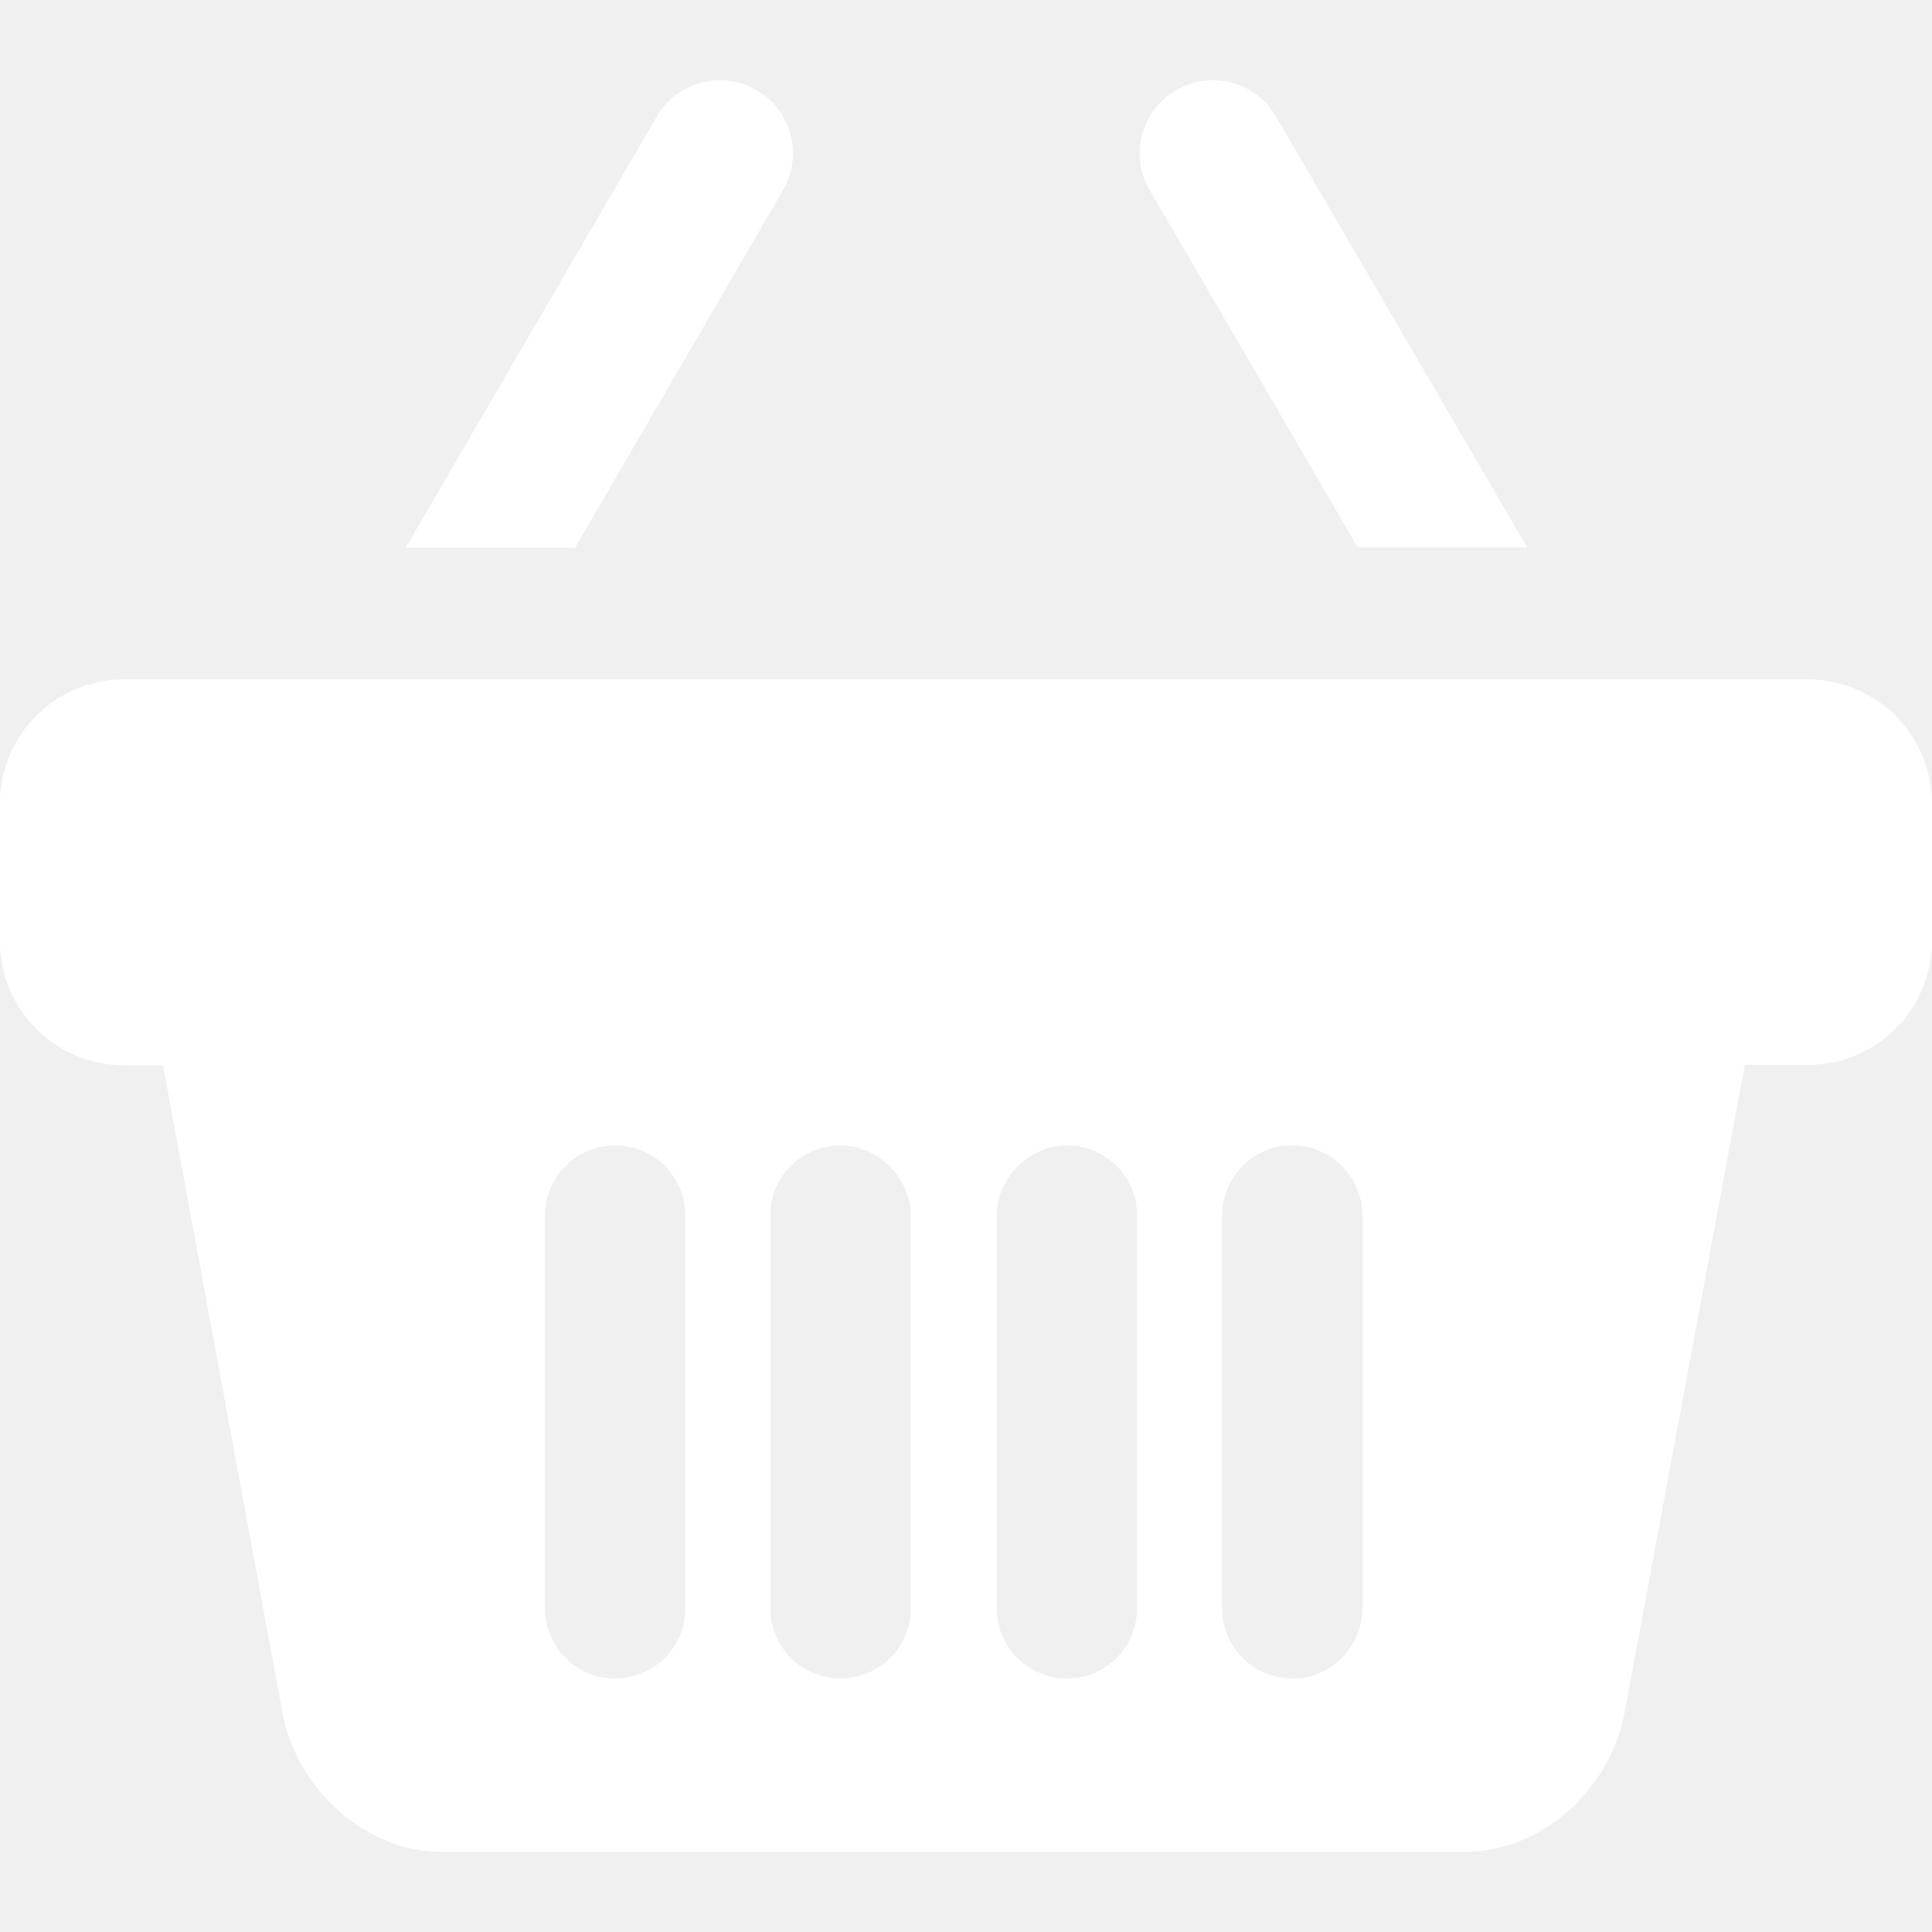
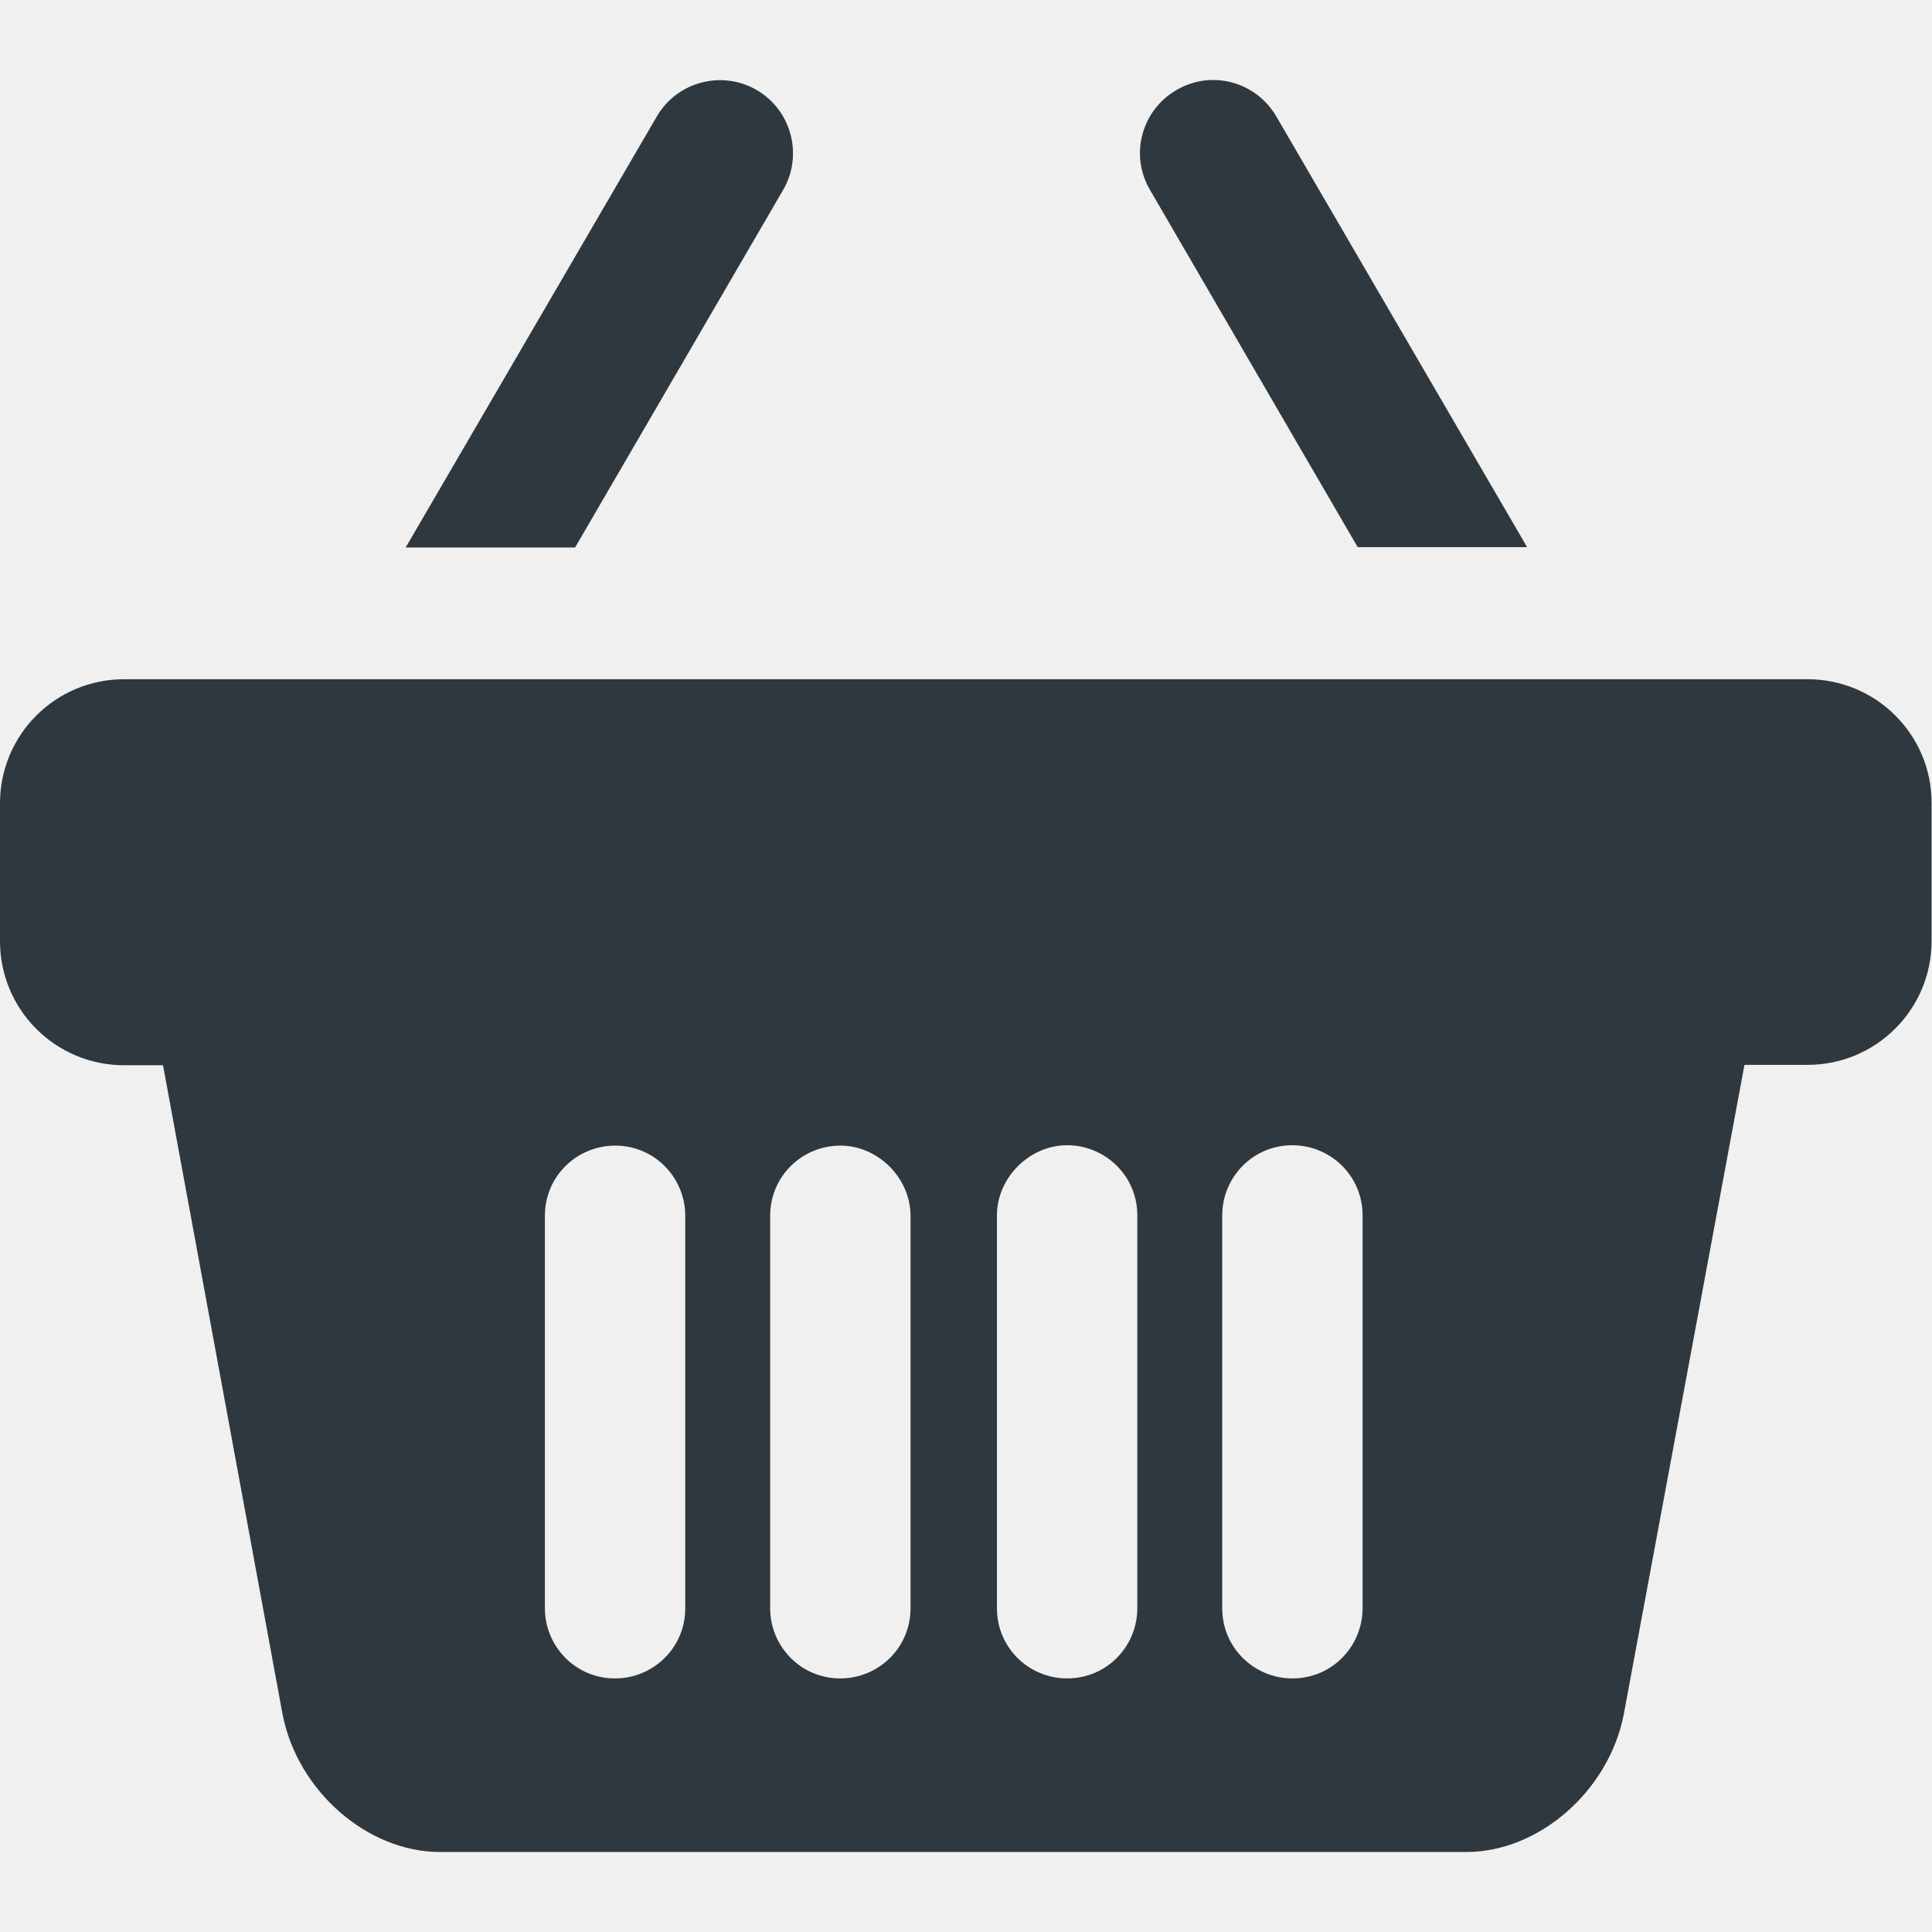
- <svg xmlns="http://www.w3.org/2000/svg" version="1.1" id="Capa_1" x="0px" y="0px" viewBox="0 0 487.1 487.1" style="enable-background:new 0 0 487.1 487.1;" xml:space="preserve" width="512px" height="512px">
+ <svg xmlns="http://www.w3.org/2000/svg" version="1.1" id="Capa_1" x="0px" y="0px" viewBox="-49 141 512 512" enable-background="new -49 141 512 512" xml:space="preserve">
  <g>
    <g>
-       <path d="M342.3,137.978H385l-63.3-108.6c-5.1-8.8-16.4-11.8-25.2-6.6c-8.8,5.1-11.8,16.4-6.6,25.2L342.3,137.978z" fill="#FFFFFF" />
-       <path d="M197.4,47.978c5.1-8.8,2.2-20.1-6.6-25.2s-20.1-2.2-25.2,6.6l-63.3,108.7H145L197.4,47.978z" fill="#FFFFFF" />
-       <path d="M455.7,171.278H31.3c-17.3,0-31.3,14-31.3,31.3v34.7c0,17.3,14,31.3,31.3,31.3h9.8l30.2,163.7    c3.8,19.3,21.4,34.6,39.7,34.6h12h78.8c8,0,18.4,0,29,0l0,0h9.6h9.6l0,0c10.6,0,21,0,29,0h78.8h12c18.3,0,35.9-15.3,39.7-34.6    l30.4-163.8h15.9c17.3,0,31.3-14,31.3-31.3v-34.7C487,185.278,473,171.278,455.7,171.278z M172.8,334.878v70.6    c0,10.1-8.2,17.7-17.7,17.7c-10.1,0-17.7-8.2-17.7-17.7v-29.6v-69.4c0-10.1,8.2-17.7,17.7-17.7c10.1,0,17.7,8.2,17.7,17.7V334.878    z M229.6,334.878v70.6c0,10.1-8.2,17.7-17.7,17.7c-10.1,0-17.7-8.2-17.7-17.7v-29.6v-69.4c0-10.1,8.2-17.7,17.7-17.7    s17.7,8.2,17.7,17.7V334.878z M286.7,375.878v29.6c0,9.5-7.6,17.7-17.7,17.7c-9.5,0-17.7-7.6-17.7-17.7v-70.6v-28.4    c0-9.5,8.2-17.7,17.7-17.7s17.7,7.6,17.7,17.7V375.878z M343.5,375.878v29.6c0,9.5-7.6,17.7-17.7,17.7c-9.5,0-17.7-7.6-17.7-17.7    v-70.6v-28.4c0-9.5,7.6-17.7,17.7-17.7c9.5,0,17.7,7.6,17.7,17.7V375.878z" fill="#FFFFFF" />
+       <path fill="#2F383E" d="M310.8,286h44.9l-66.5-114.2c-5.4-9.2-17.2-12.4-26.5-6.9c-9.2,5.4-12.4,17.2-6.9,26.5L310.8,286z" />
+       <path fill="#2F383E" d="M158.5,191.4c5.4-9.2,2.3-21.1-6.9-26.5s-21.1-2.3-26.5,6.9L58.5,286.1h44.9L158.5,191.4z" />
+       <path fill="#2F383E" d="M430,321H-16.1c-18.2,0-32.9,14.7-32.9,32.9v36.5c0,18.2,14.7,32.9,32.9,32.9h10.3l31.7,172.1    c4,20.3,22.5,36.4,41.7,36.4h12.6h82.8c8.4,0,19.3,0,30.5,0l0,0h10.1h10.1l0,0c11.1,0,22.1,0,30.5,0h82.8h12.6    c19.2,0,37.7-16.1,41.7-36.4l32-172.2h16.7c18.2,0,32.9-14.7,32.9-32.9v-36.5C462.9,335.7,448.2,321,430,321z M132.6,493v74.2    c0,10.6-8.6,18.6-18.6,18.6c-10.6,0-18.6-8.6-18.6-18.6v-31.1v-72.9c0-10.6,8.6-18.6,18.6-18.6c10.6,0,18.6,8.6,18.6,18.6V493z     M192.3,493v74.2c0,10.6-8.6,18.6-18.6,18.6c-10.6,0-18.6-8.6-18.6-18.6v-31.1v-72.9c0-10.6,8.6-18.6,18.6-18.6    c10,0,18.6,8.6,18.6,18.6V493z M252.4,536.1v31.1c0,10-8,18.6-18.6,18.6c-10,0-18.6-8-18.6-18.6V493v-29.9    c0-10,8.6-18.6,18.6-18.6c10,0,18.6,8,18.6,18.6V536.1z M312.1,536.1v31.1c0,10-8,18.6-18.6,18.6c-10,0-18.6-8-18.6-18.6V493    v-29.9c0-10,8-18.6,18.6-18.6c10,0,18.6,8,18.6,18.6V536.1z" />
    </g>
  </g>
-   <g>
- </g>
-   <g>
- </g>
-   <g>
- </g>
-   <g>
- </g>
-   <g>
- </g>
-   <g>
- </g>
-   <g>
- </g>
-   <g>
- </g>
-   <g>
- </g>
-   <g>
- </g>
-   <g>
- </g>
-   <g>
- </g>
-   <g>
- </g>
-   <g>
- </g>
-   <g>
- </g>
</svg>
